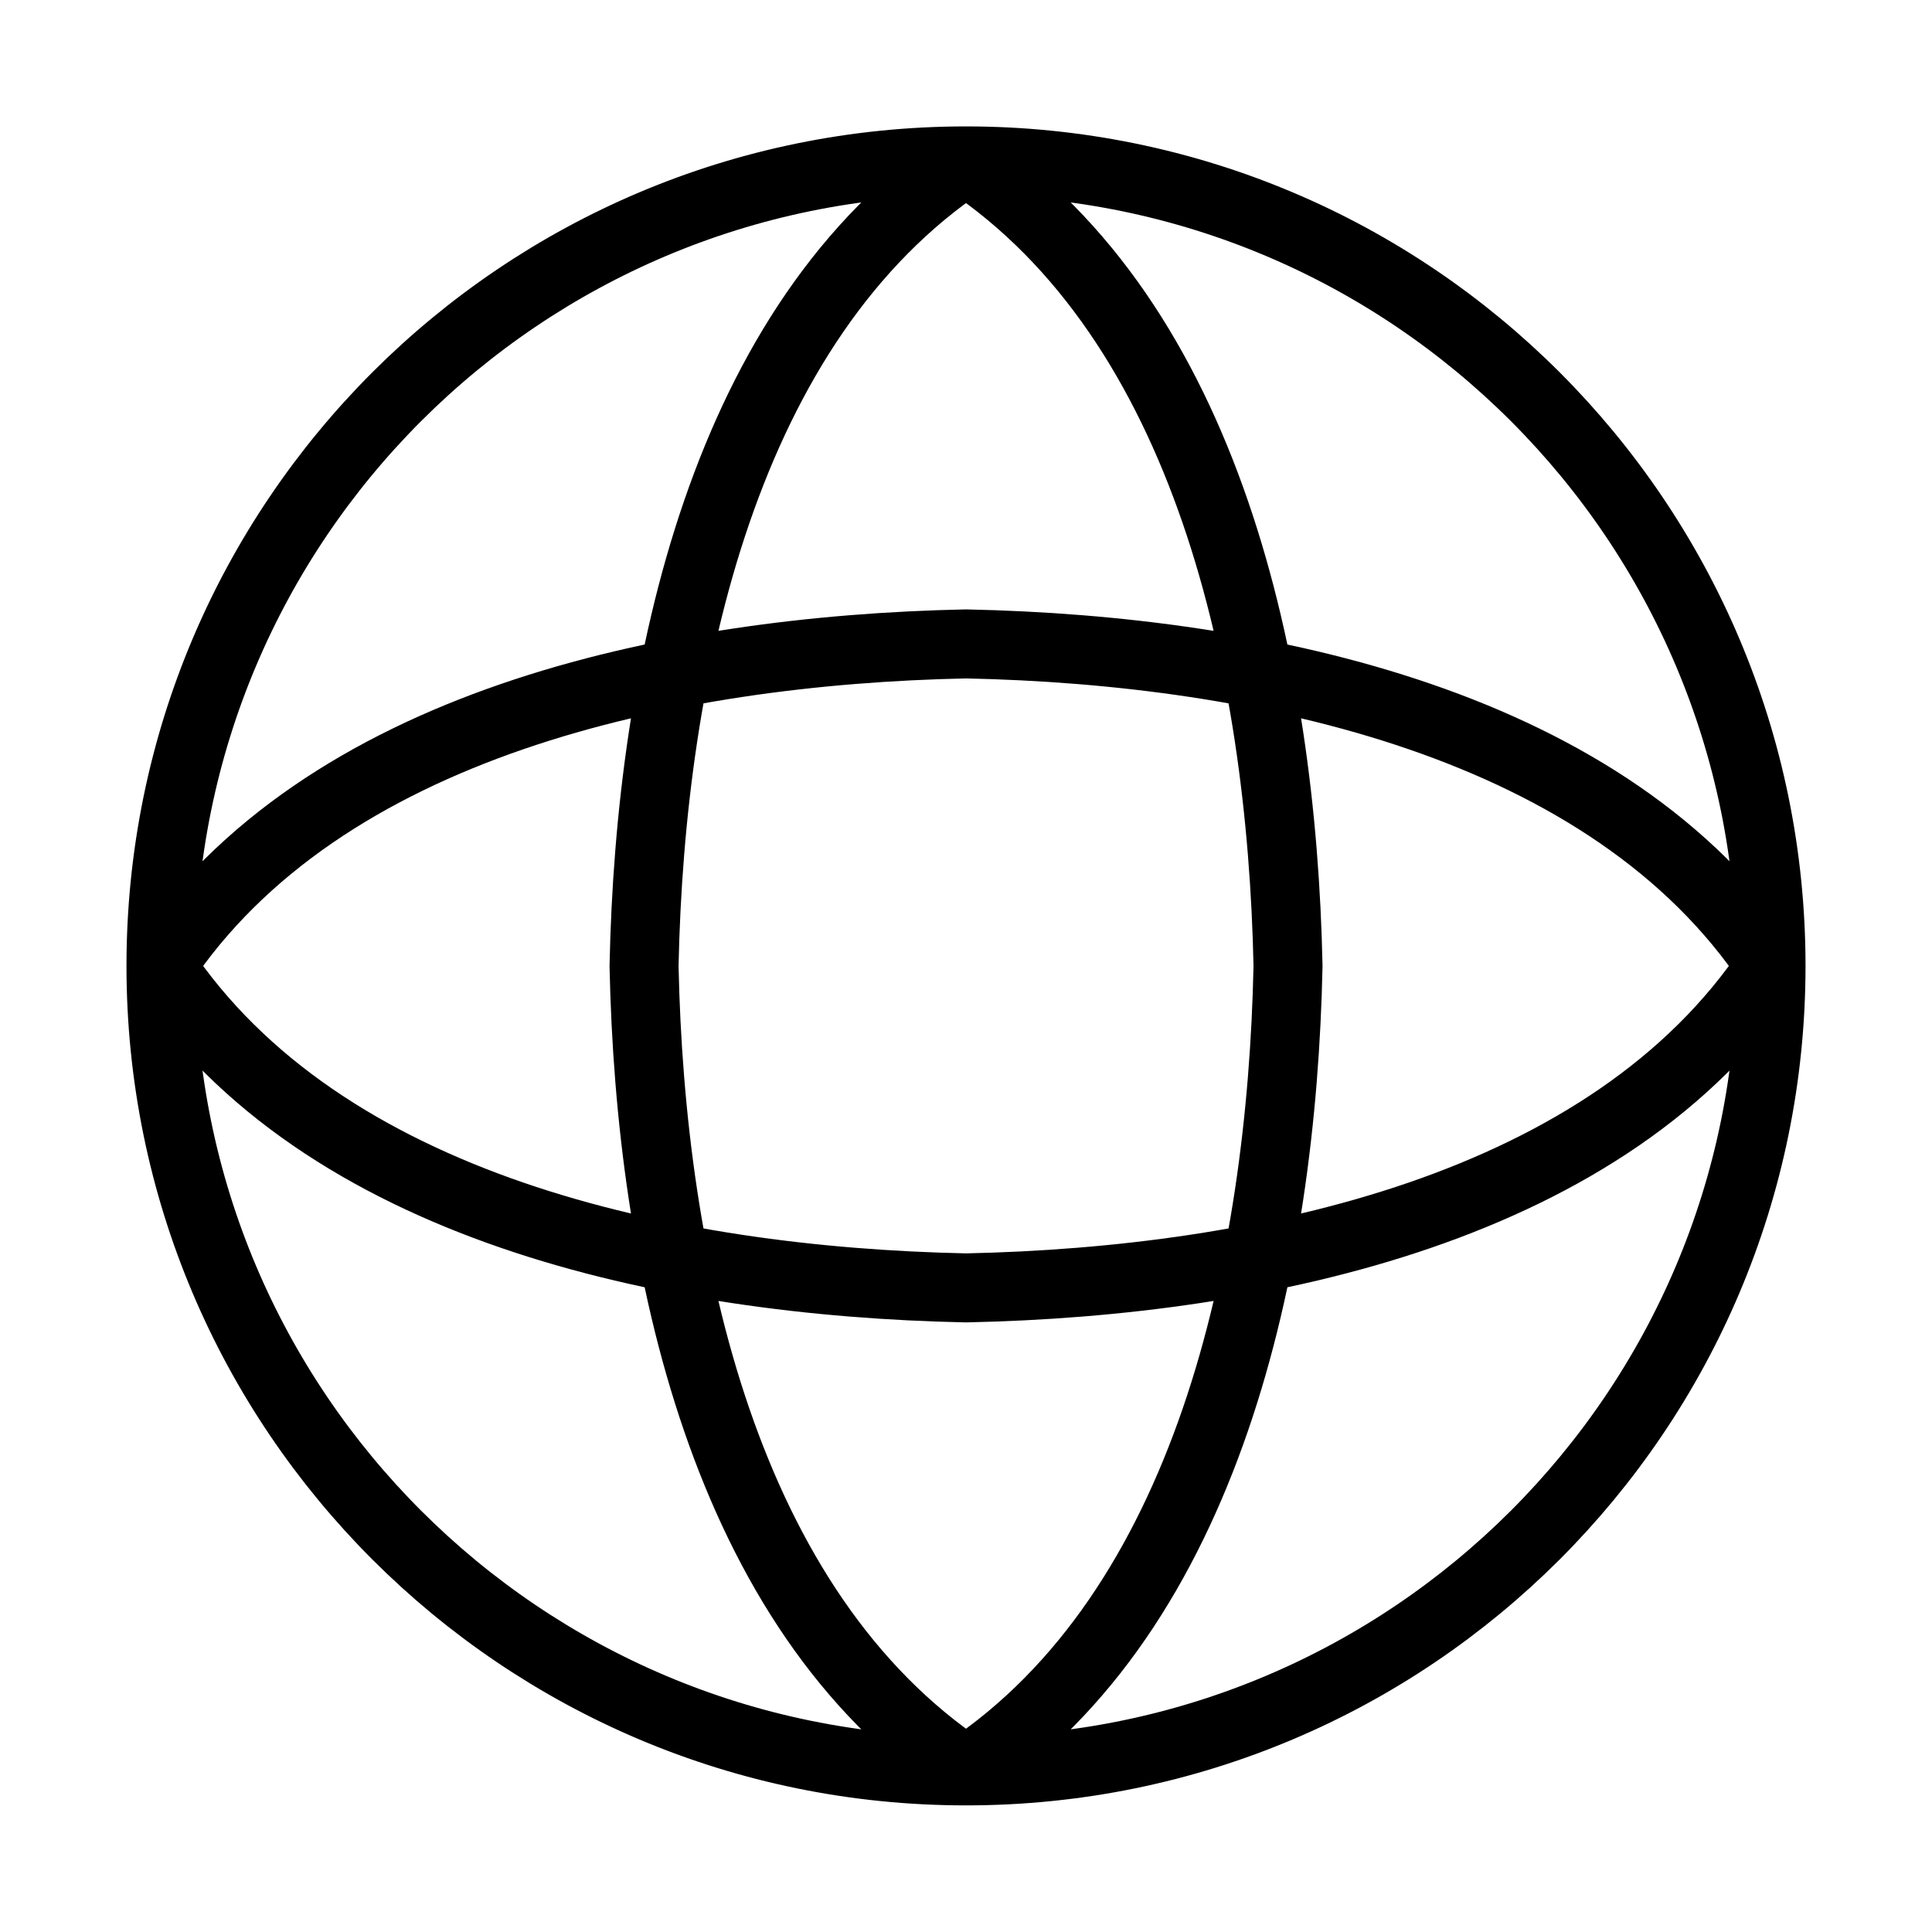
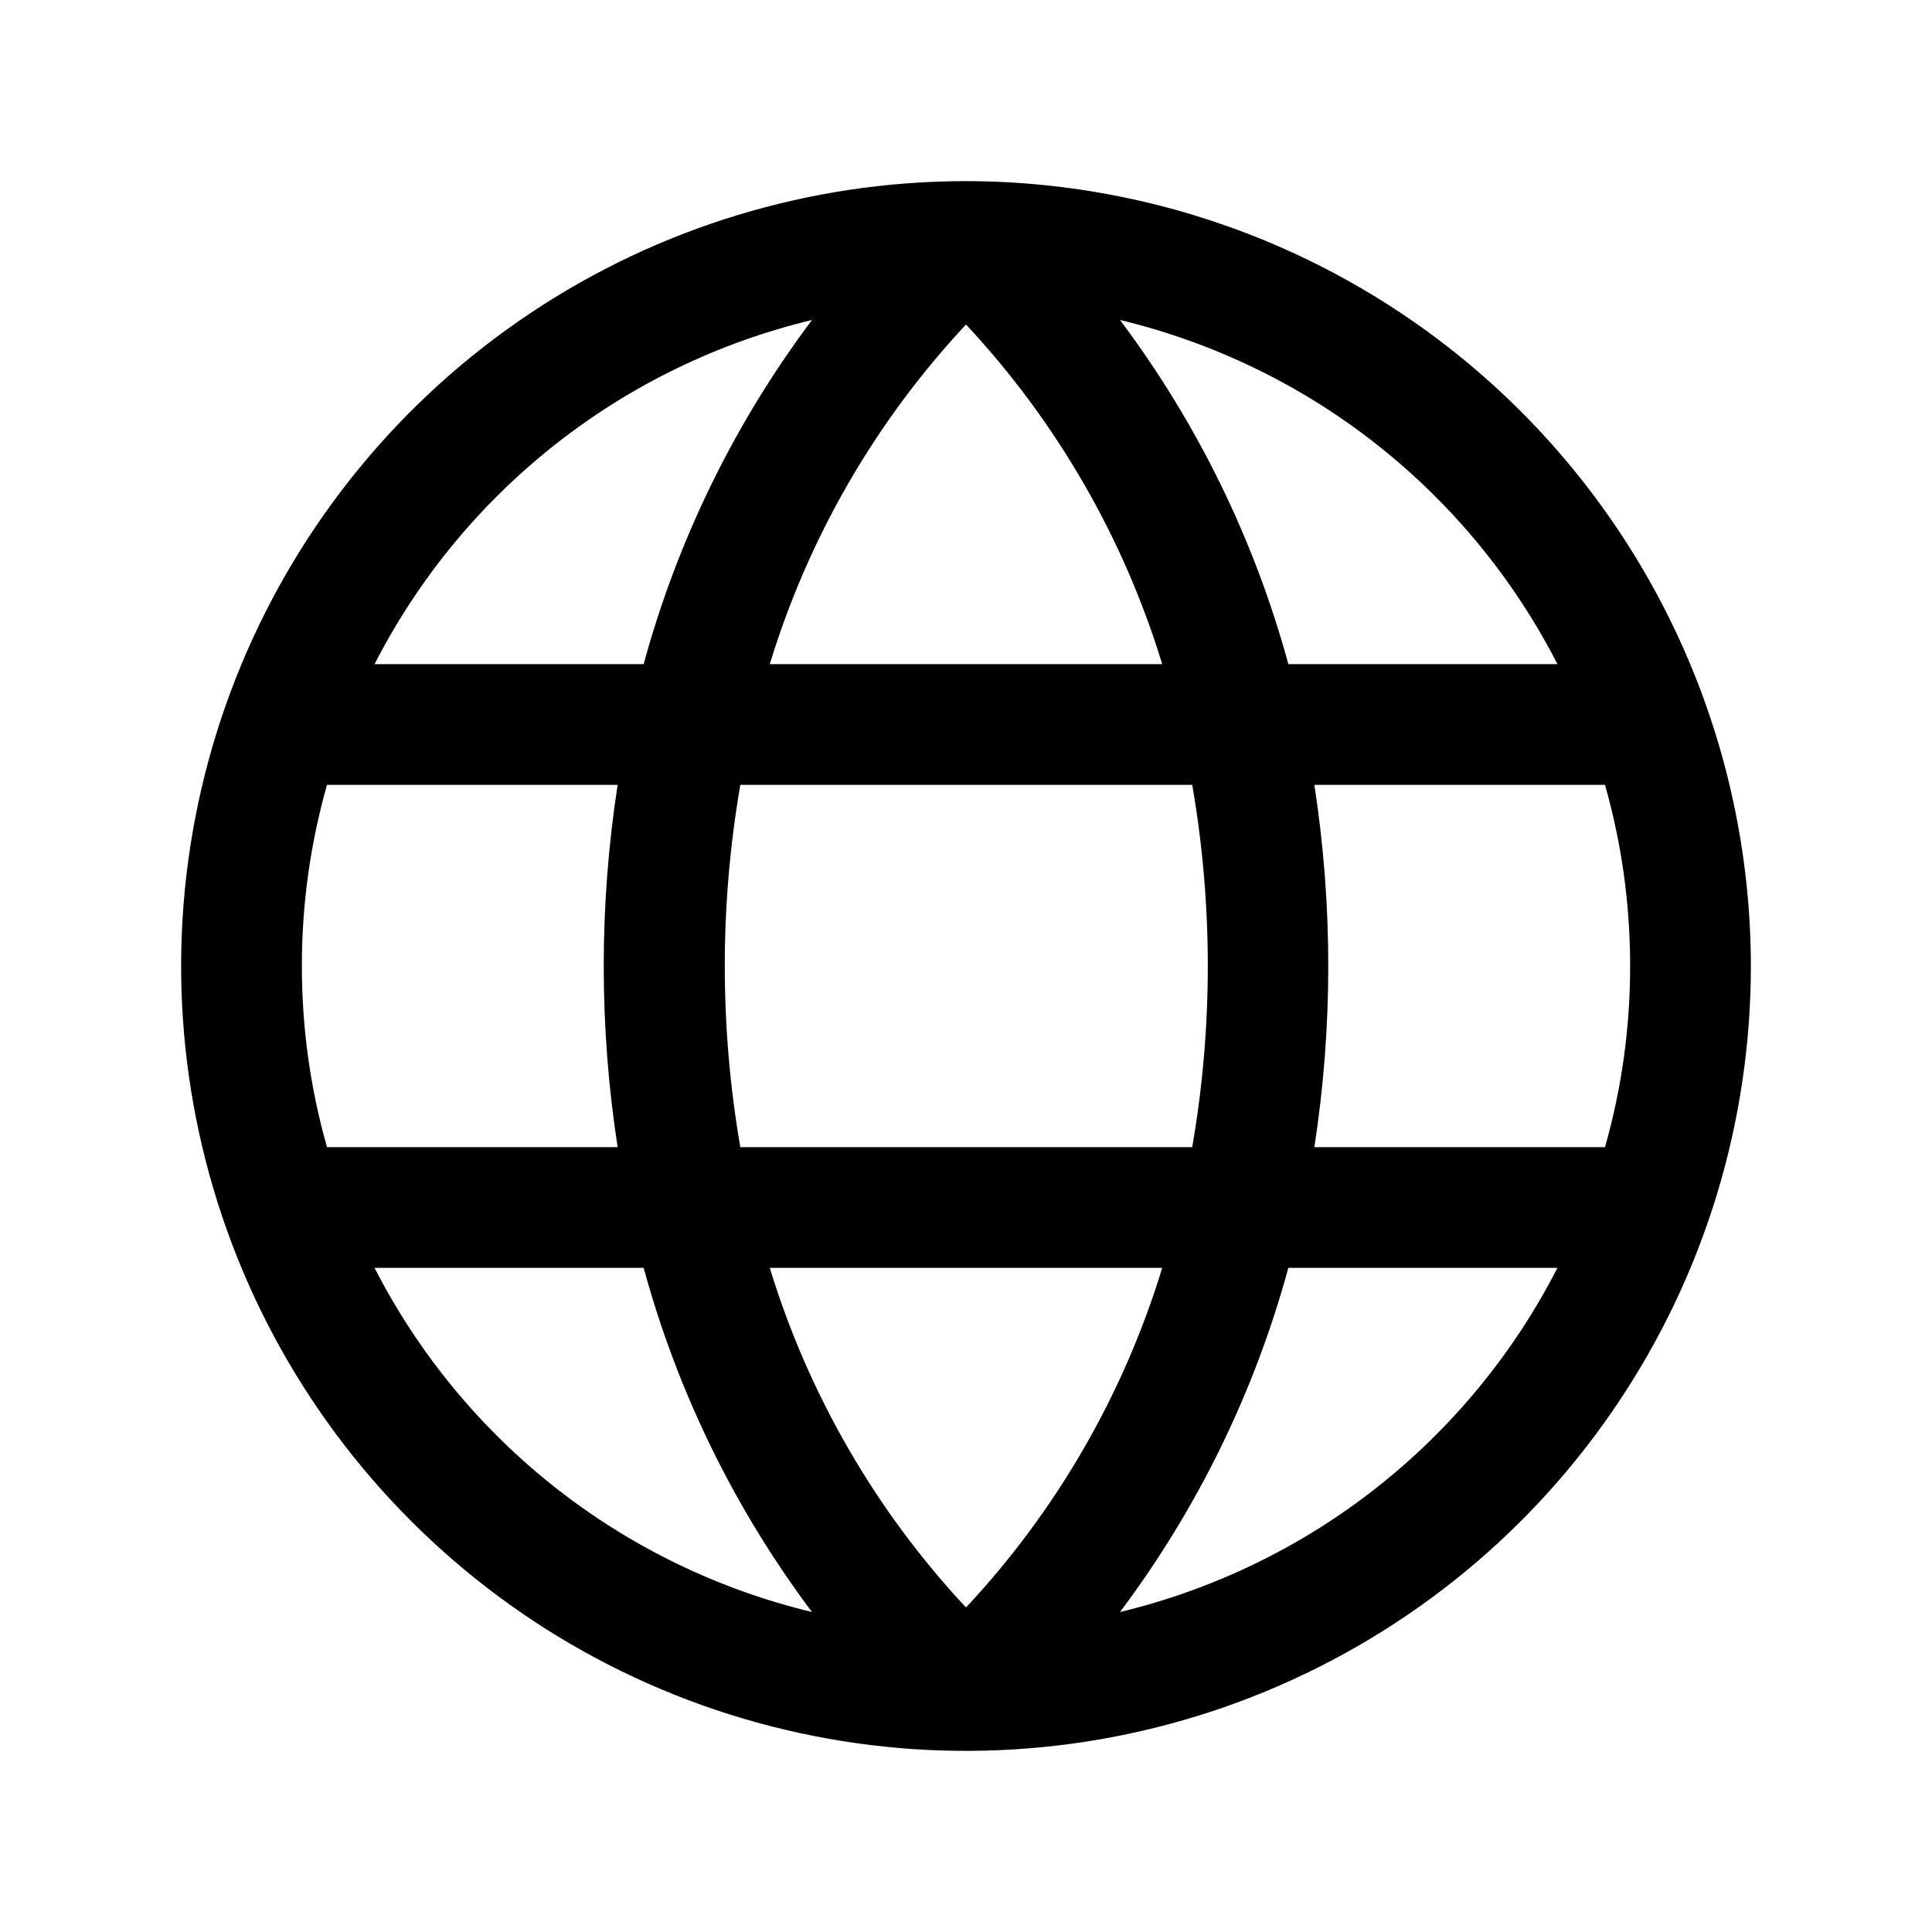
- <svg xmlns="http://www.w3.org/2000/svg" width="28" height="28" viewBox="0 0 28 28" fill="none">
-   <path d="M14 2.332C17.5 4.665 18.577 9.673 18.667 13.999C18.577 18.325 17.5 23.332 14 25.665M14 2.332C10.5 4.665 9.424 9.673 9.334 13.999C9.424 18.325 10.5 23.332 14 25.665M14 2.332C7.557 2.332 2.333 7.555 2.333 13.999M14 2.332C20.444 2.332 25.667 7.555 25.667 13.999M14 25.665C20.444 25.665 25.667 20.442 25.667 13.999M14 25.665C7.557 25.665 2.333 20.442 2.333 13.999M25.667 13.999C23.334 17.499 18.326 18.575 14 18.665C9.674 18.575 4.667 17.499 2.333 13.999M25.667 13.999C23.334 10.499 18.326 9.422 14 9.332C9.674 9.422 4.667 10.499 2.333 13.999" stroke="black" stroke-linecap="round" stroke-linejoin="round" />
+ <svg xmlns="http://www.w3.org/2000/svg" width="32" height="32" viewBox="0 0 32 32" fill="none">
+   <g id="Globe">
+     <path id="Vector" d="M16 3C13.429 3 10.915 3.762 8.778 5.191C6.64 6.619 4.974 8.65 3.99 11.025C3.006 13.401 2.748 16.014 3.25 18.536C3.751 21.058 4.99 23.374 6.808 25.192C8.626 27.011 10.942 28.249 13.464 28.75C15.986 29.252 18.599 28.994 20.975 28.01C23.35 27.026 25.381 25.36 26.809 23.222C28.238 21.085 29 18.571 29 16C28.996 12.553 27.625 9.249 25.188 6.812C22.751 4.375 19.447 3.004 16 3ZM27 16C27.001 17.015 26.861 18.024 26.584 19H21.77C22.077 17.012 22.077 14.988 21.77 13H26.584C26.861 13.976 27.001 14.986 27 16ZM12.75 21H19.25C18.61 23.098 17.498 25.022 16 26.625C14.503 25.022 13.391 23.098 12.75 21ZM12.262 19C11.919 17.015 11.919 14.985 12.262 13H19.747C20.091 14.985 20.091 17.015 19.747 19H12.262ZM5 16C4.999 14.986 5.139 13.976 5.416 13H10.23C9.923 14.988 9.923 17.012 10.23 19H5.416C5.139 18.024 4.999 17.015 5 16ZM19.25 11H12.75C13.39 8.902 14.502 6.978 16 5.375C17.497 6.978 18.609 8.902 19.25 11ZM25.791 11H21.339C20.778 8.941 19.832 7.007 18.551 5.3C20.098 5.672 21.547 6.373 22.797 7.357C24.048 8.341 25.071 9.584 25.796 11H25.791ZM13.449 5.3C12.168 7.007 11.222 8.941 10.661 11H6.204C6.929 9.584 7.952 8.341 9.203 7.357C10.453 6.373 11.902 5.672 13.449 5.3ZM6.204 21H10.661C11.222 23.059 12.168 24.993 13.449 26.7C11.902 26.328 10.453 25.627 9.203 24.643C7.952 23.659 6.929 22.416 6.204 21ZM18.551 26.7C19.832 24.993 20.778 23.059 21.339 21H25.796C25.071 22.416 24.048 23.659 22.797 24.643C21.547 25.627 20.098 26.328 18.551 26.7Z" fill="currentColor" />
+   </g>
</svg>
